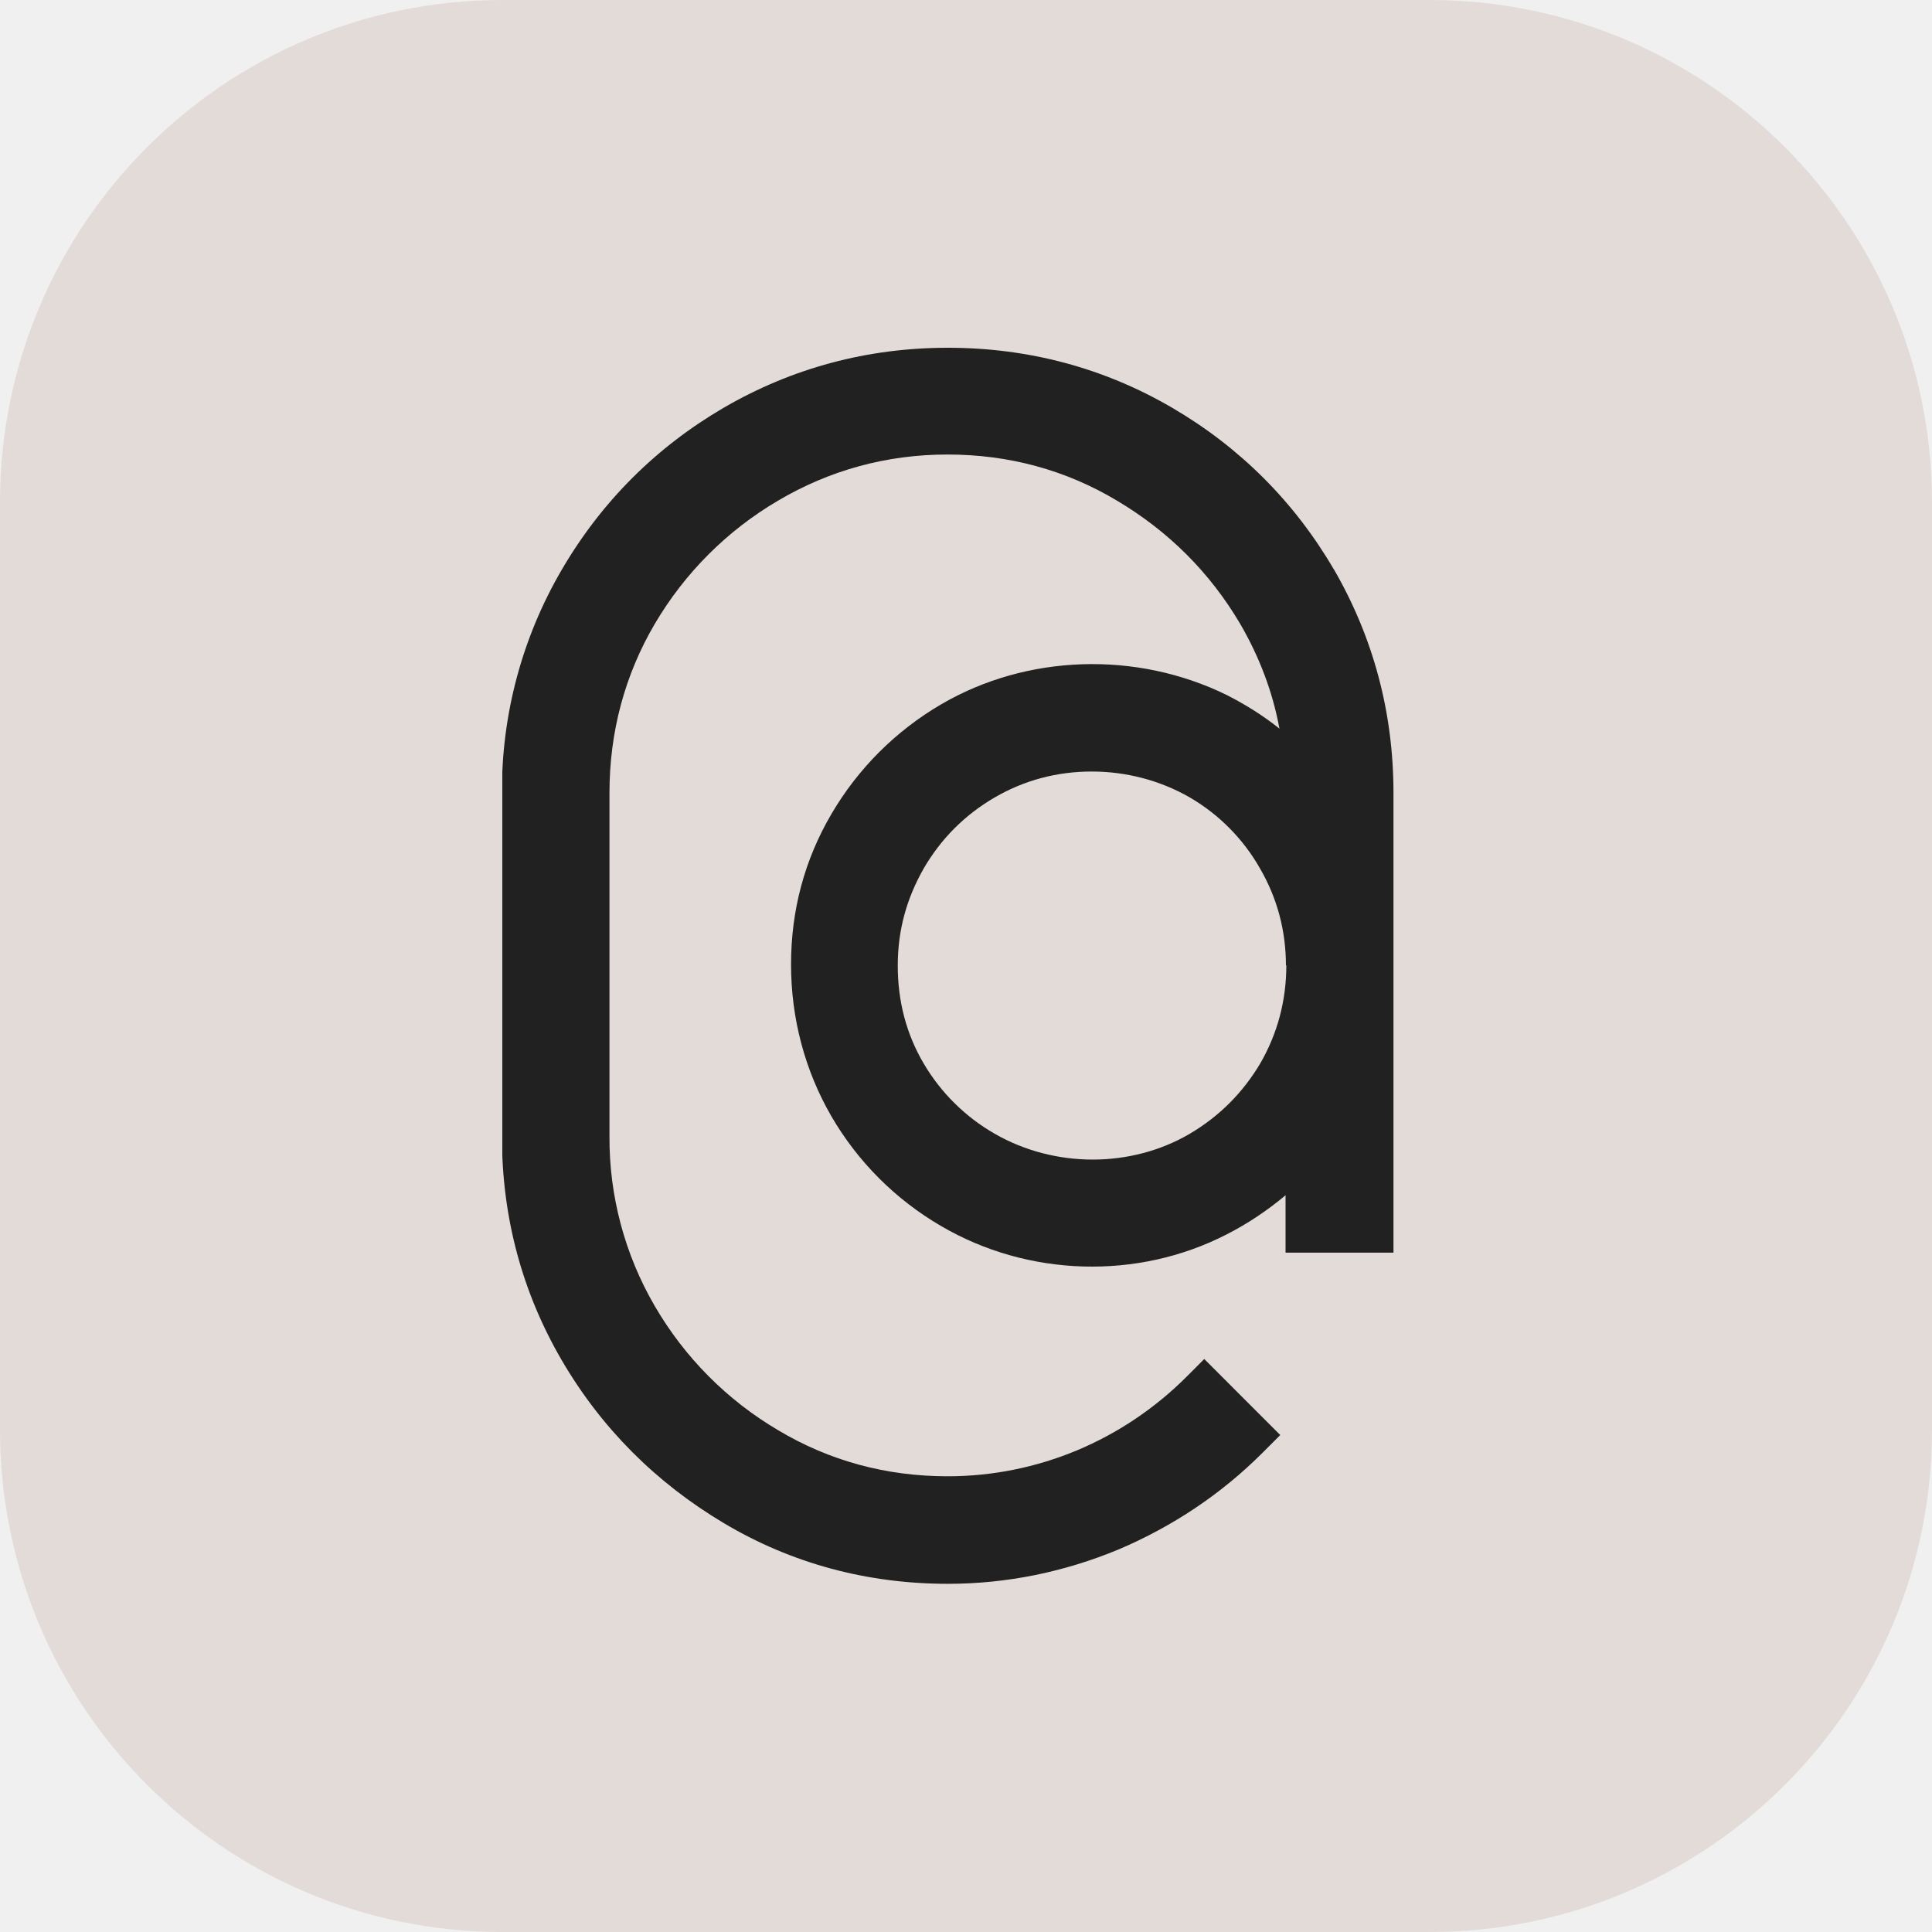
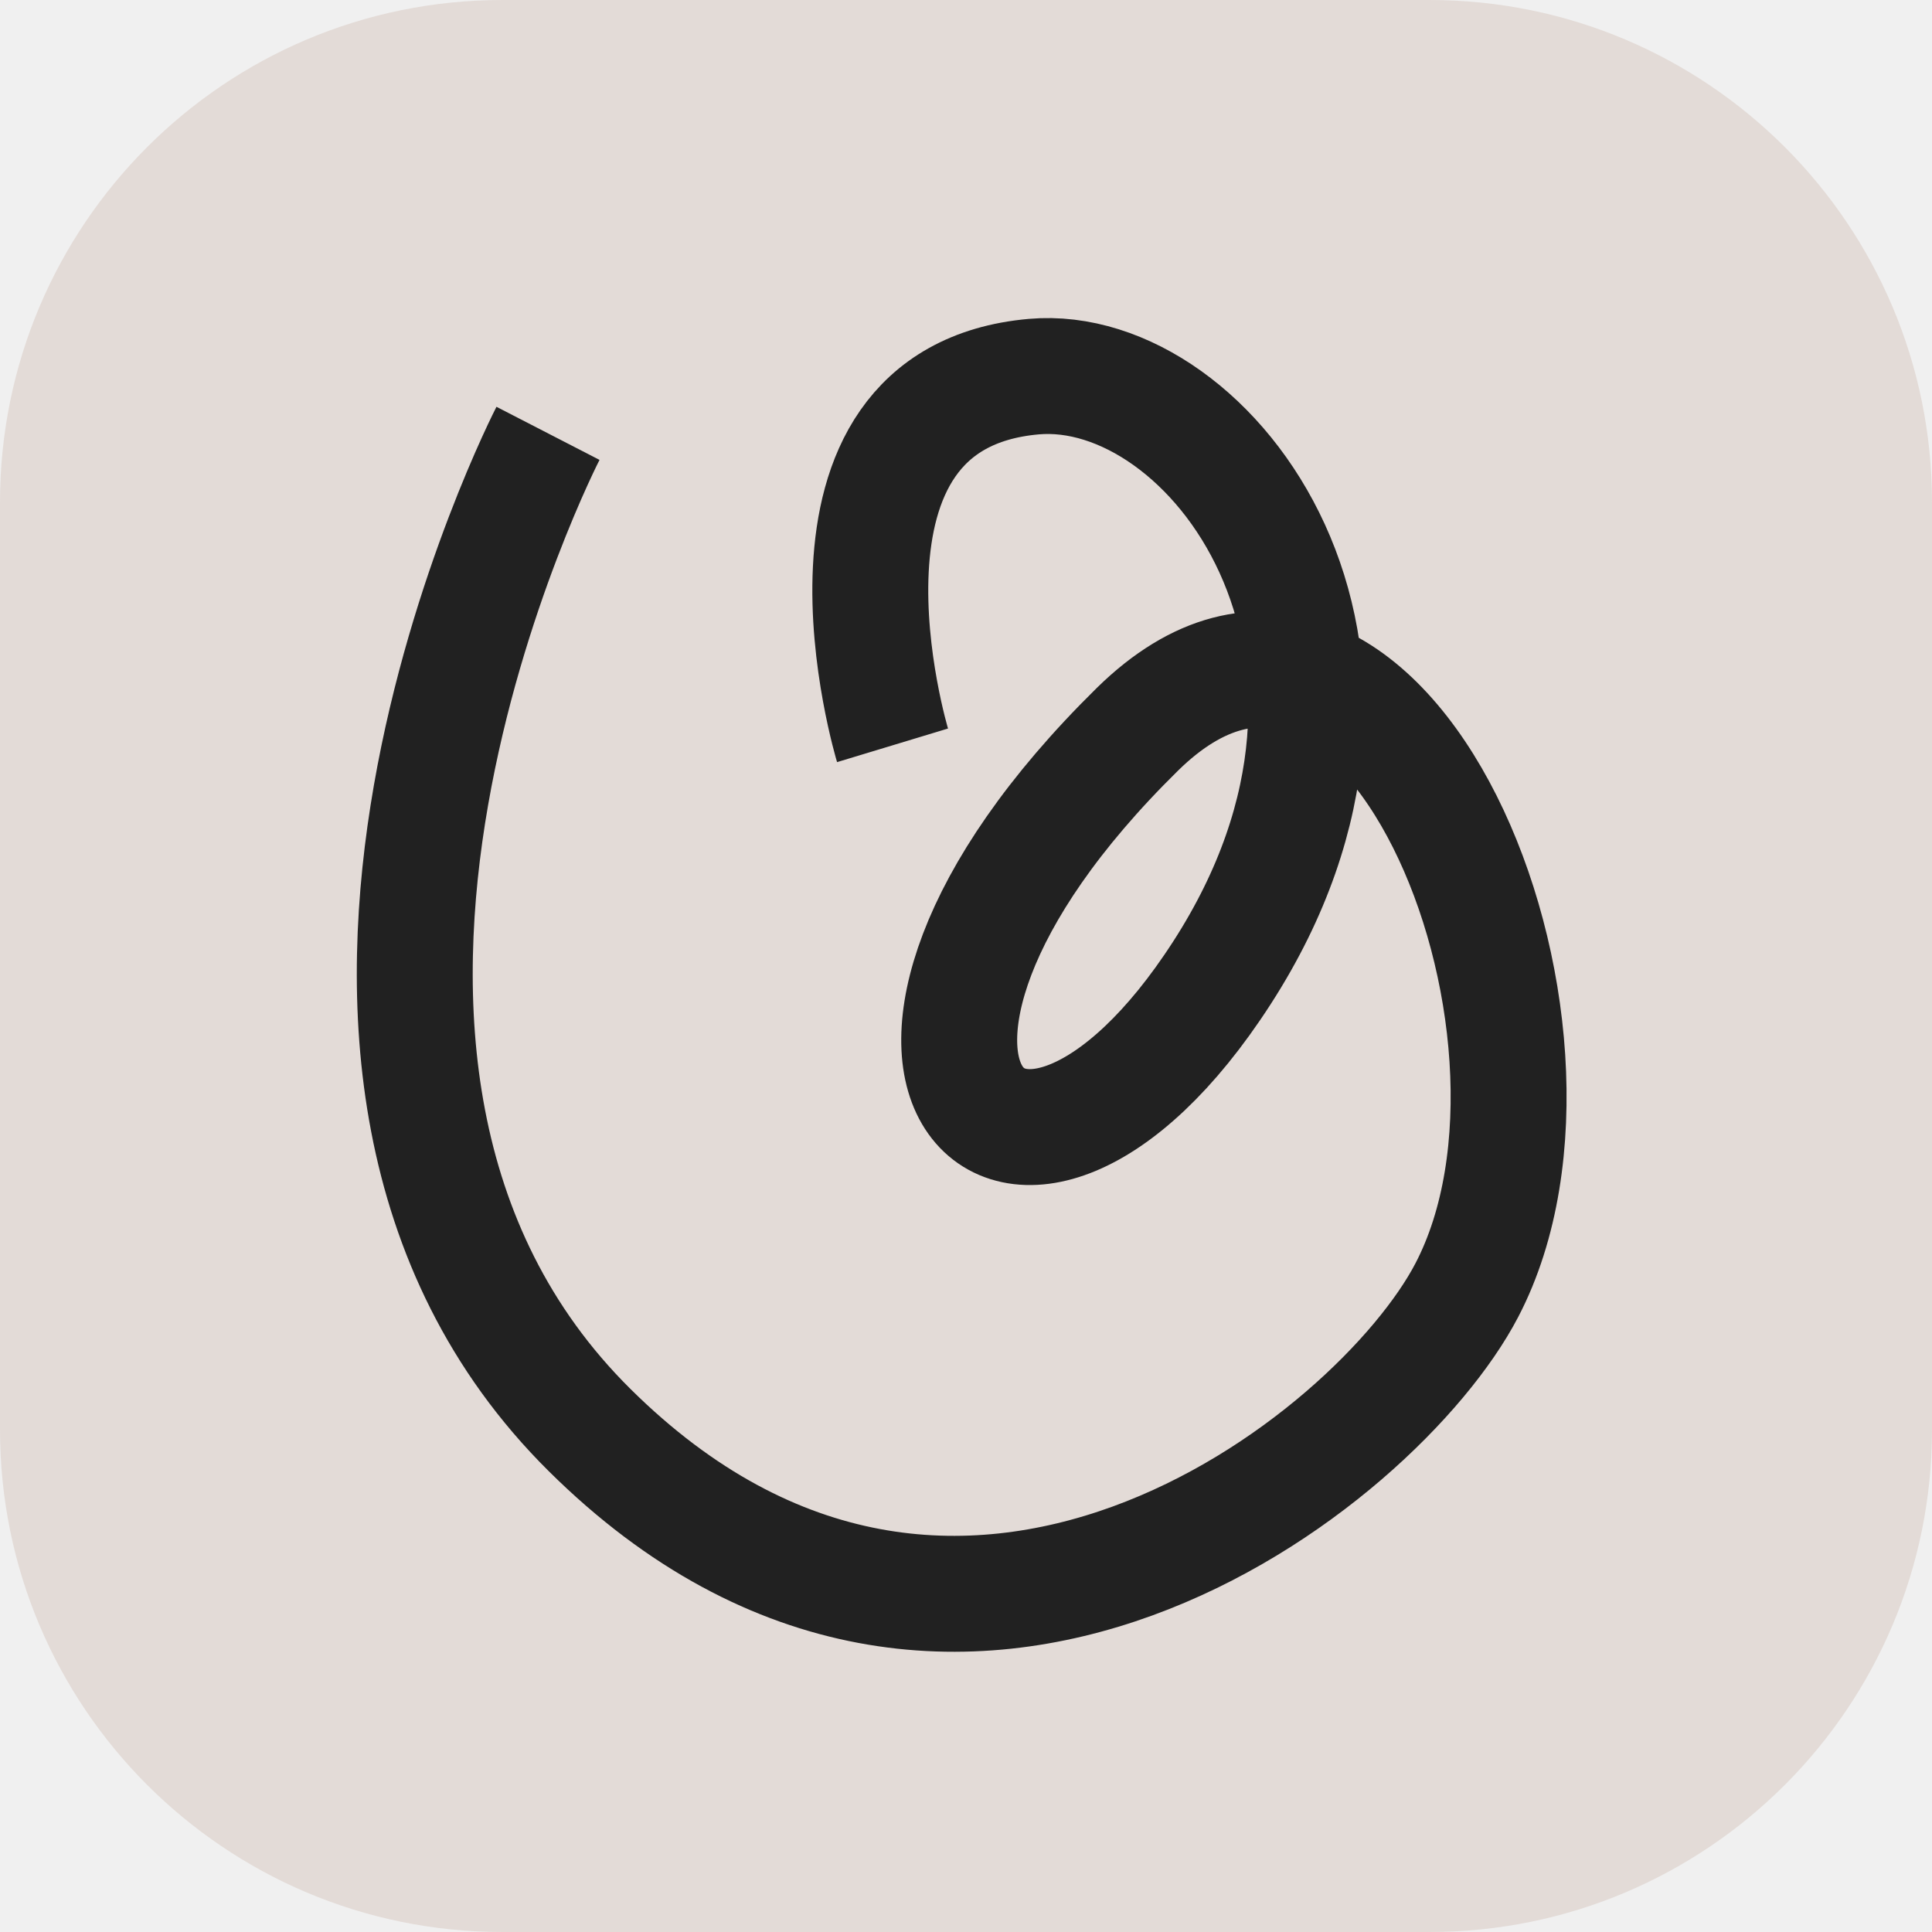
<svg xmlns="http://www.w3.org/2000/svg" width="50" height="50" viewBox="0 0 50 50" fill="none">
  <rect width="50" height="50" rx="13" fill="#E3DBD7" />
-   <g clip-path="url(#clip0_211_69)">
-     <path d="M34.525 14.745C33.5 12.987 32.087 11.574 30.329 10.549C28.571 9.523 26.614 9 24.532 9C22.449 9 20.503 9.523 18.735 10.549C16.977 11.574 15.564 12.987 14.538 14.745C13.512 16.5 12.977 18.499 12.99 20.532V29.416C12.99 31.498 13.513 33.445 14.538 35.203C15.564 36.961 16.977 38.373 18.735 39.42C20.492 40.466 22.449 40.989 24.532 40.989C26.049 40.989 27.535 40.686 28.948 40.1C30.35 39.504 31.606 38.666 32.673 37.599L33.133 37.139L31.166 35.171L30.706 35.632C29.893 36.445 28.93 37.092 27.87 37.536C26.813 37.976 25.683 38.206 24.521 38.206C22.941 38.206 21.466 37.808 20.137 37.013C18.815 36.234 17.716 35.127 16.945 33.8C16.169 32.467 15.764 30.949 15.773 29.405V20.521C15.773 18.941 16.171 17.466 16.945 16.147C17.72 14.829 18.818 13.73 20.137 12.956C21.466 12.171 22.941 11.763 24.521 11.763C26.101 11.763 27.577 12.16 28.906 12.956C30.245 13.751 31.313 14.818 32.097 16.147C32.589 16.995 32.935 17.895 33.112 18.857C32.694 18.523 32.244 18.24 31.752 17.989C29.408 16.838 26.572 16.932 24.354 18.23C23.181 18.916 22.204 19.892 21.518 21.065C20.817 22.258 20.472 23.566 20.472 24.958C20.472 26.35 20.827 27.7 21.518 28.893C22.201 30.068 23.179 31.045 24.354 31.729C26.604 33.047 29.439 33.131 31.742 31.948C32.296 31.666 32.809 31.32 33.27 30.933V32.419H36.063V20.521C36.063 18.439 35.54 16.492 34.515 14.724L34.525 14.745ZM33.29 24.979C33.29 25.9 33.06 26.747 32.621 27.511C32.171 28.275 31.553 28.893 30.789 29.343C29.272 30.232 27.294 30.232 25.746 29.343C24.984 28.907 24.349 28.279 23.904 27.522C23.454 26.758 23.234 25.91 23.234 24.989C23.234 24.069 23.464 23.253 23.904 22.478C24.354 21.704 24.971 21.086 25.746 20.636C26.52 20.186 27.368 19.967 28.257 19.967C29.146 19.967 30.026 20.197 30.789 20.636C31.549 21.078 32.177 21.714 32.61 22.478C33.06 23.253 33.28 24.1 33.28 24.989L33.29 24.979Z" fill="#212121" />
+   <g clip-path="url(#clip0_218_18)">
+     <path d="M23.099 19.289C23.099 19.289 20.381 10.313 26.755 9.747C31.358 9.342 36.979 16.871 31.624 25.176C26.269 33.481 20.578 27.582 29.438 18.872C35.742 12.684 41.502 26.599 37.962 33.388C35.649 37.83 24.765 46.435 15.258 37.009C5.75 27.582 14.182 11.215 14.182 11.215" stroke="#212121" stroke-width="3" stroke-miterlimit="10" />
  </g>
  <defs>
-     <clipPath id="clip0_211_69">
-       <rect width="23.074" height="32" fill="white" transform="translate(13 9)" />
+     <clipPath id="clip0_218_18">
+       <rect width="31.785" height="35" fill="white" transform="translate(9 8)" />
    </clipPath>
  </defs>
</svg>
